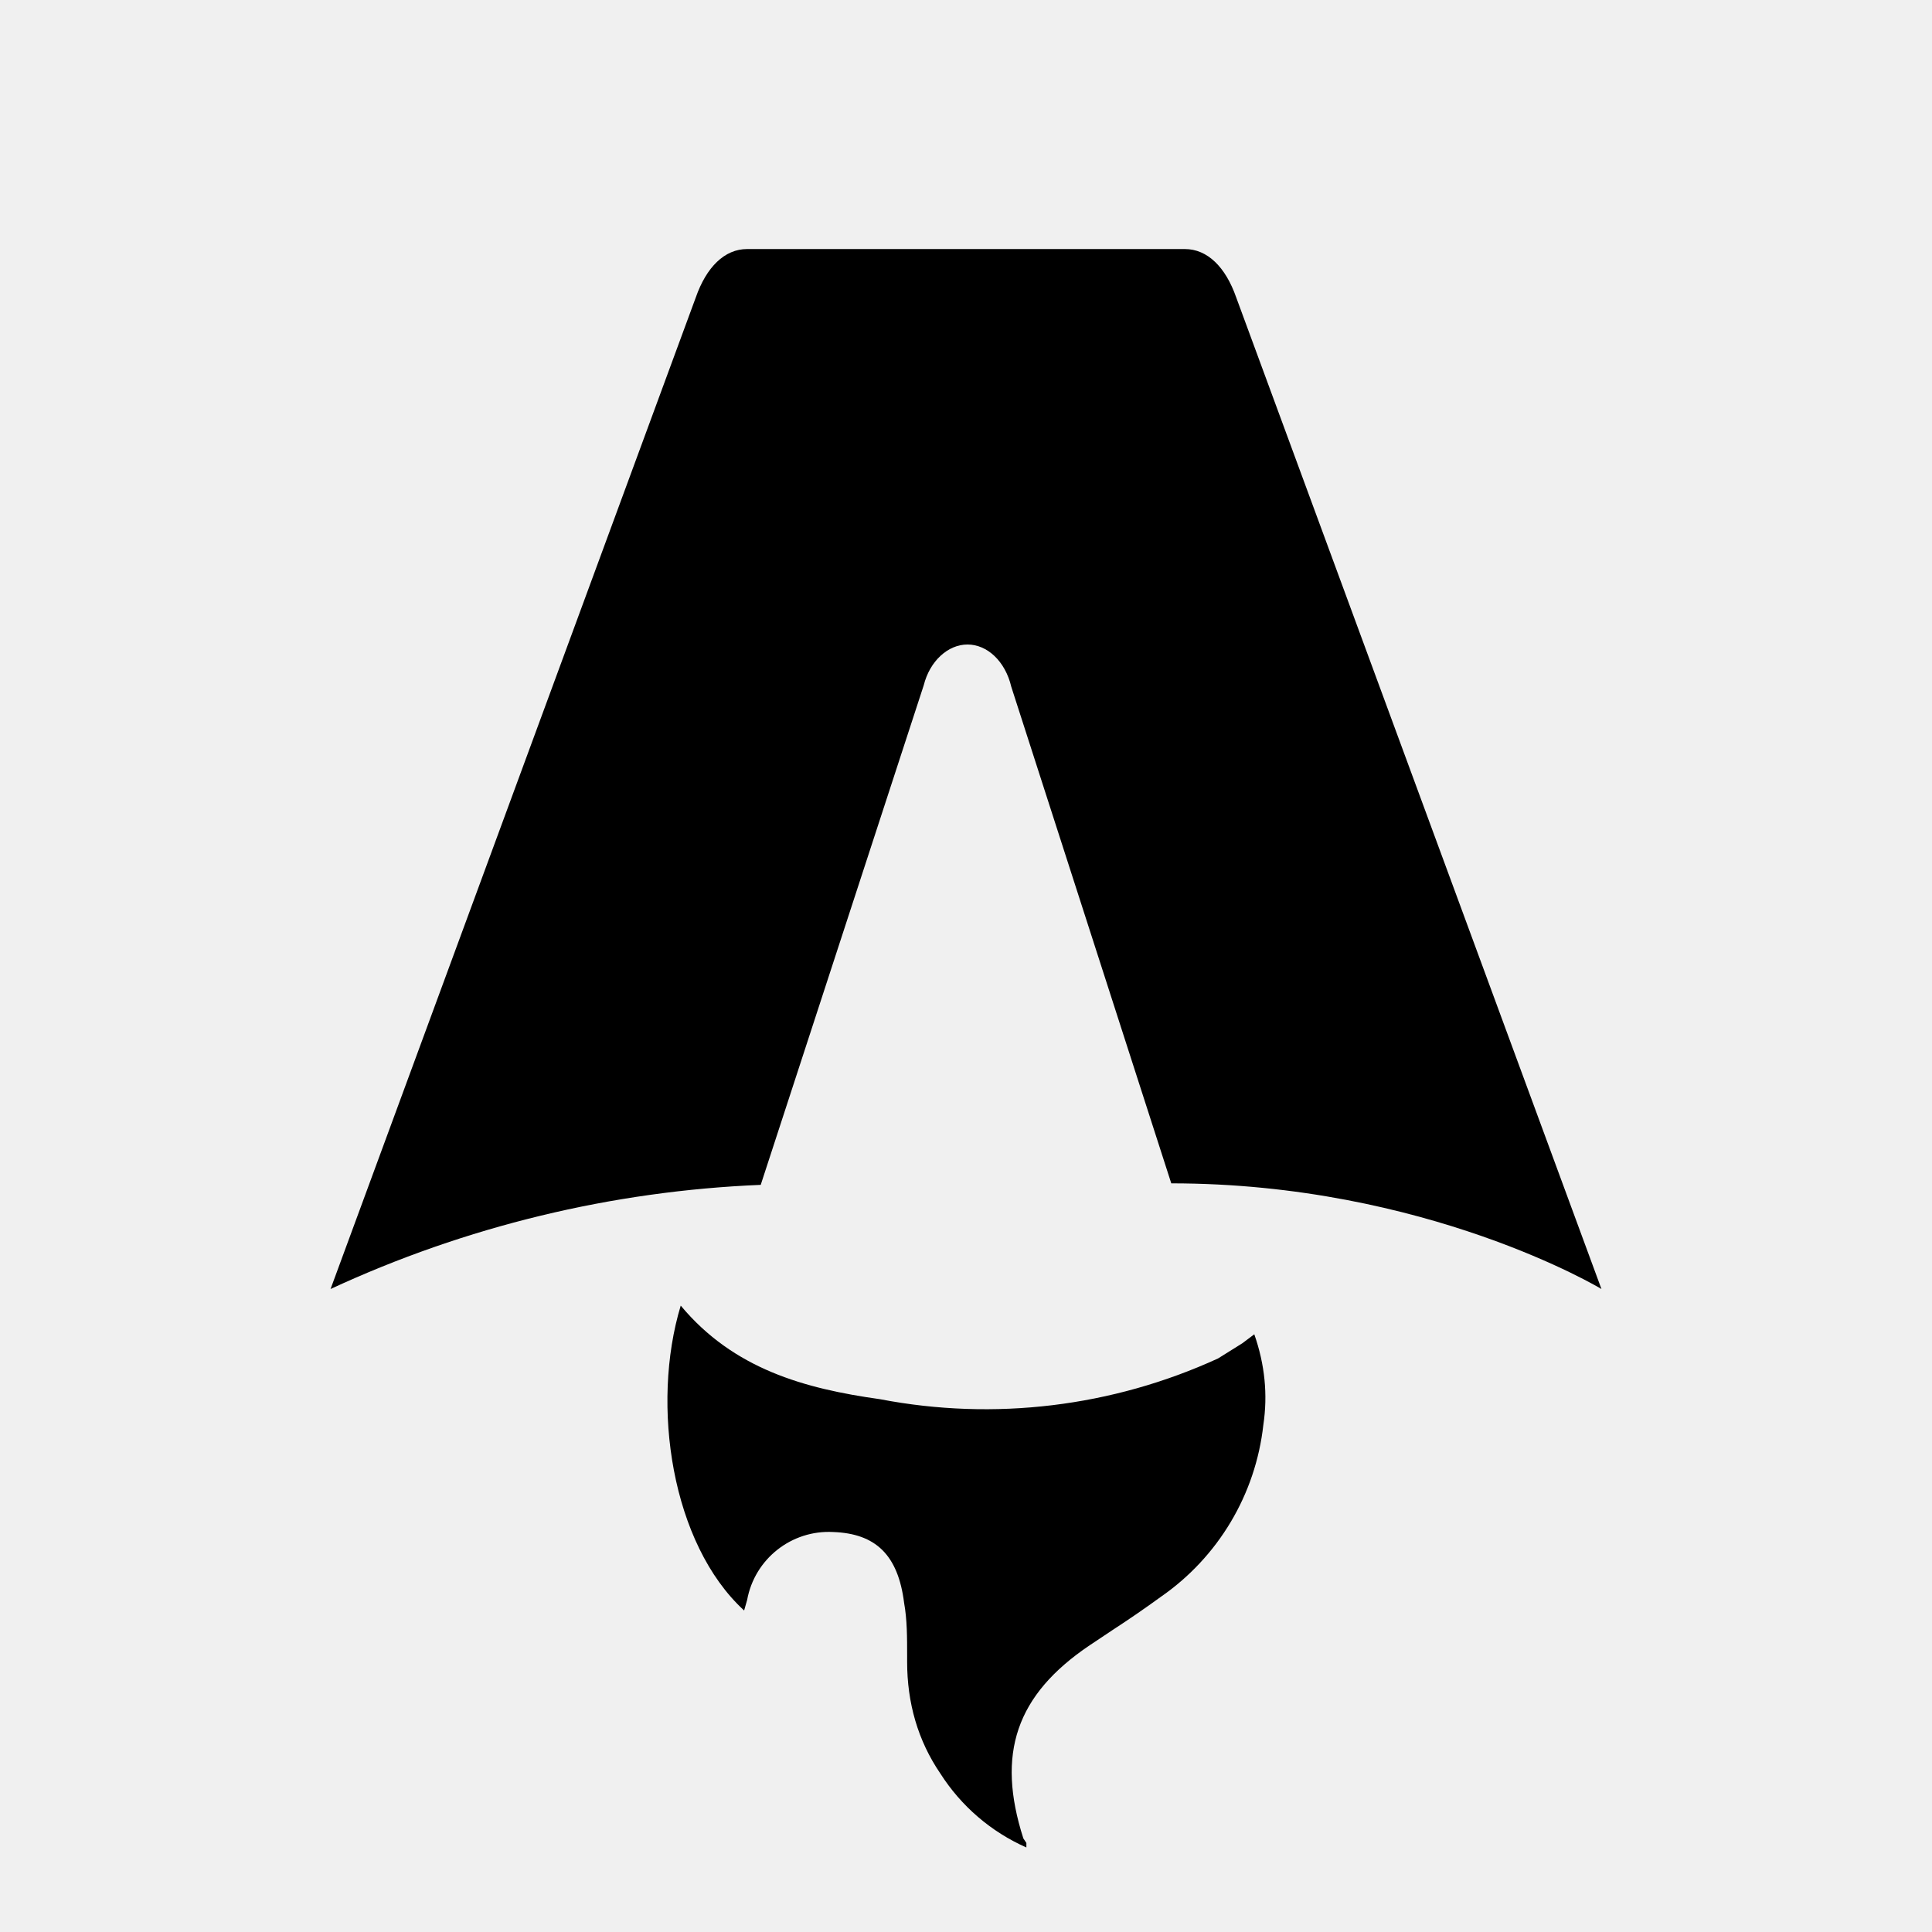
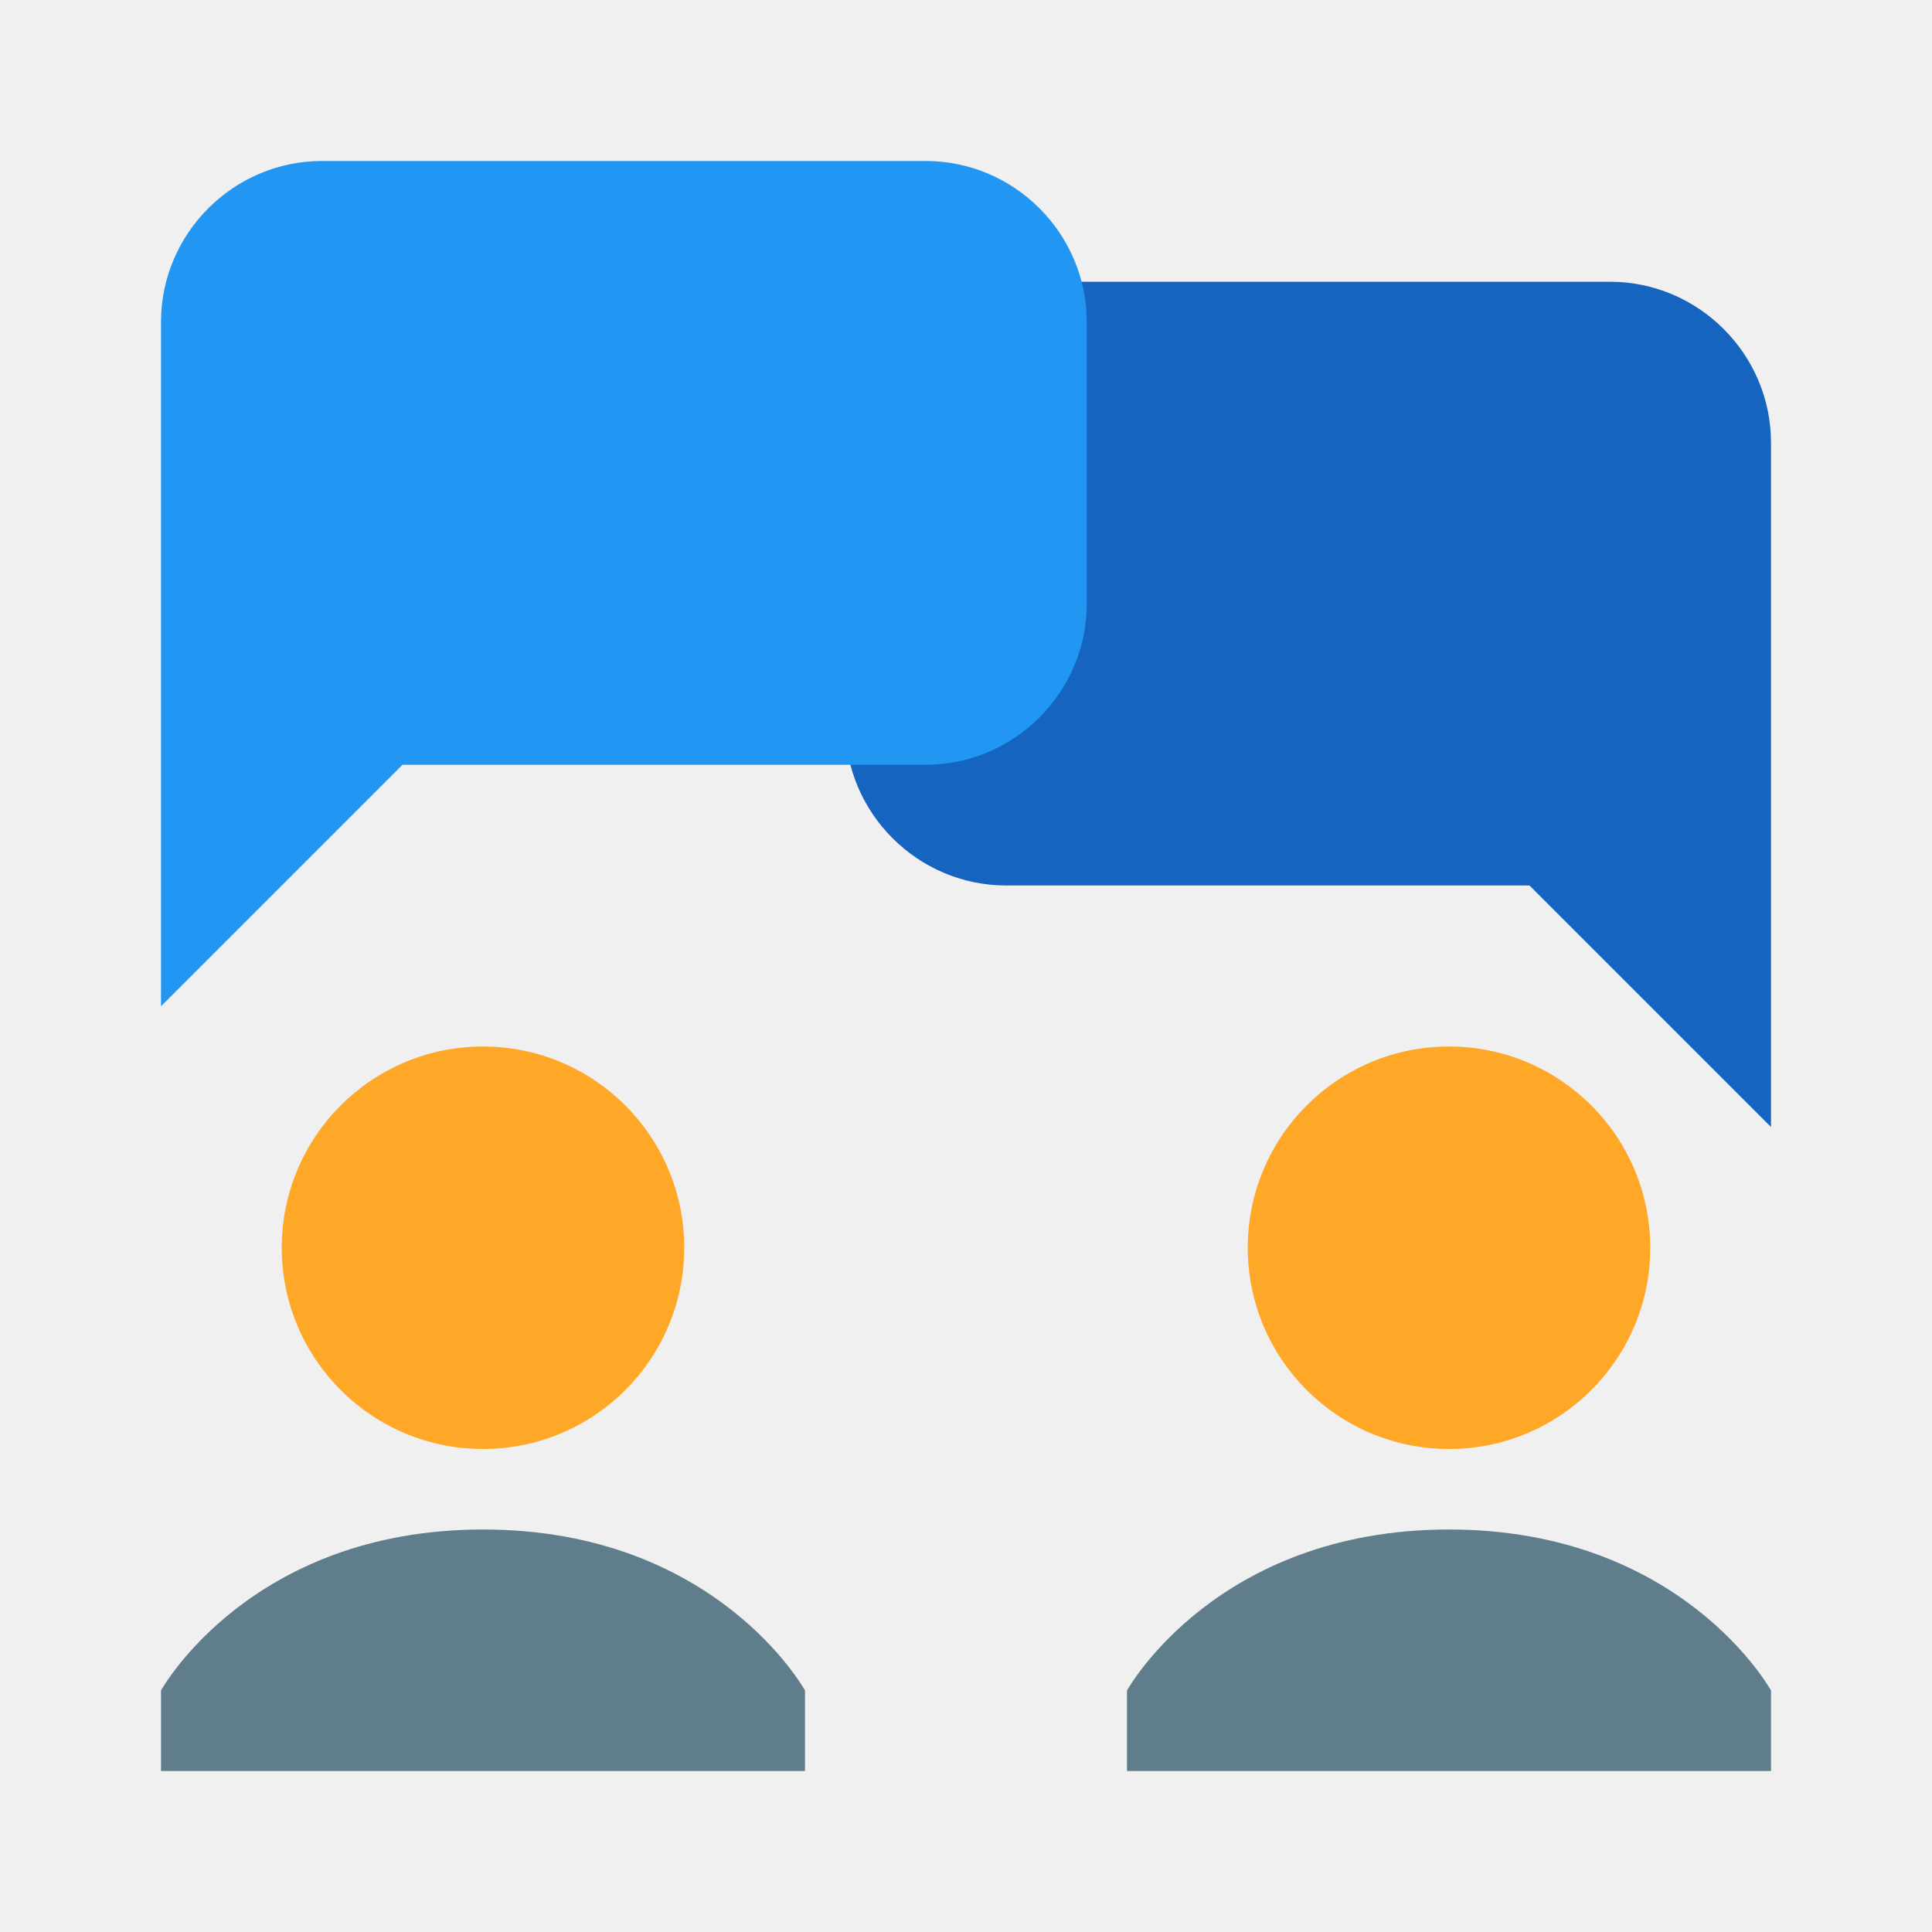
- <svg xmlns="http://www.w3.org/2000/svg" fill="none" viewBox="0 0 128 128">
-   <path d="M50.4 78.5a75.1 75.1 0 0 0-28.5 6.9l24.2-65.7c.7-2 1.9-3.2 3.4-3.2h29c1.5 0 2.7 1.2 3.4 3.2l24.2 65.7s-11.6-7-28.5-7L67 45.5c-.4-1.7-1.6-2.8-2.9-2.8-1.3 0-2.5 1.1-2.9 2.7L50.4 78.5Zm-1.1 28.2Zm-4.2-20.2c-2 6.6-.6 15.8 4.2 20.2a17.5 17.5 0 0 1 .2-.7 5.5 5.5 0 0 1 5.7-4.5c2.8.1 4.3 1.5 4.7 4.7.2 1.1.2 2.3.2 3.5v.4c0 2.7.7 5.2 2.2 7.4a13 13 0 0 0 5.7 4.9v-.3l-.2-.3c-1.8-5.6-.5-9.5 4.4-12.8l1.5-1a73 73 0 0 0 3.2-2.2 16 16 0 0 0 6.8-11.4c.3-2 .1-4-.6-6l-.8.6-1.6 1a37 37 0 0 1-22.4 2.7c-5-.7-9.7-2-13.2-6.2Z" />
-   <style>
-         path { fill: #000; }
-         @media (prefers-color-scheme: dark) {
-             path { fill: #FFF; }
-         }
-     </style>
+ <svg xmlns="http://www.w3.org/2000/svg" width="1em" height="1em" viewBox="0 0 48 48">
+   <path fill="#1565c0" d="M25 22h13l6 6V11c0-2.2-1.8-4-4-4H25c-2.2 0-4 1.8-4 4v7c0 2.2 1.8 4 4 4" />
+   <path fill="#2196f3" d="M23 19H10l-6 6V8c0-2.2 1.8-4 4-4h15c2.2 0 4 1.8 4 4v7c0 2.2-1.8 4-4 4" />
+   <g fill="#ffa726">
+     <circle cx="12" cy="31" r="5" />
+     <circle cx="36" cy="31" r="5" />
+   </g>
+   <path fill="#607d8b" d="M20 42s-2.2-4-8-4s-8 4-8 4v2h16zm24 0s-2.2-4-8-4s-8 4-8 4v2h16z" />
</svg>
